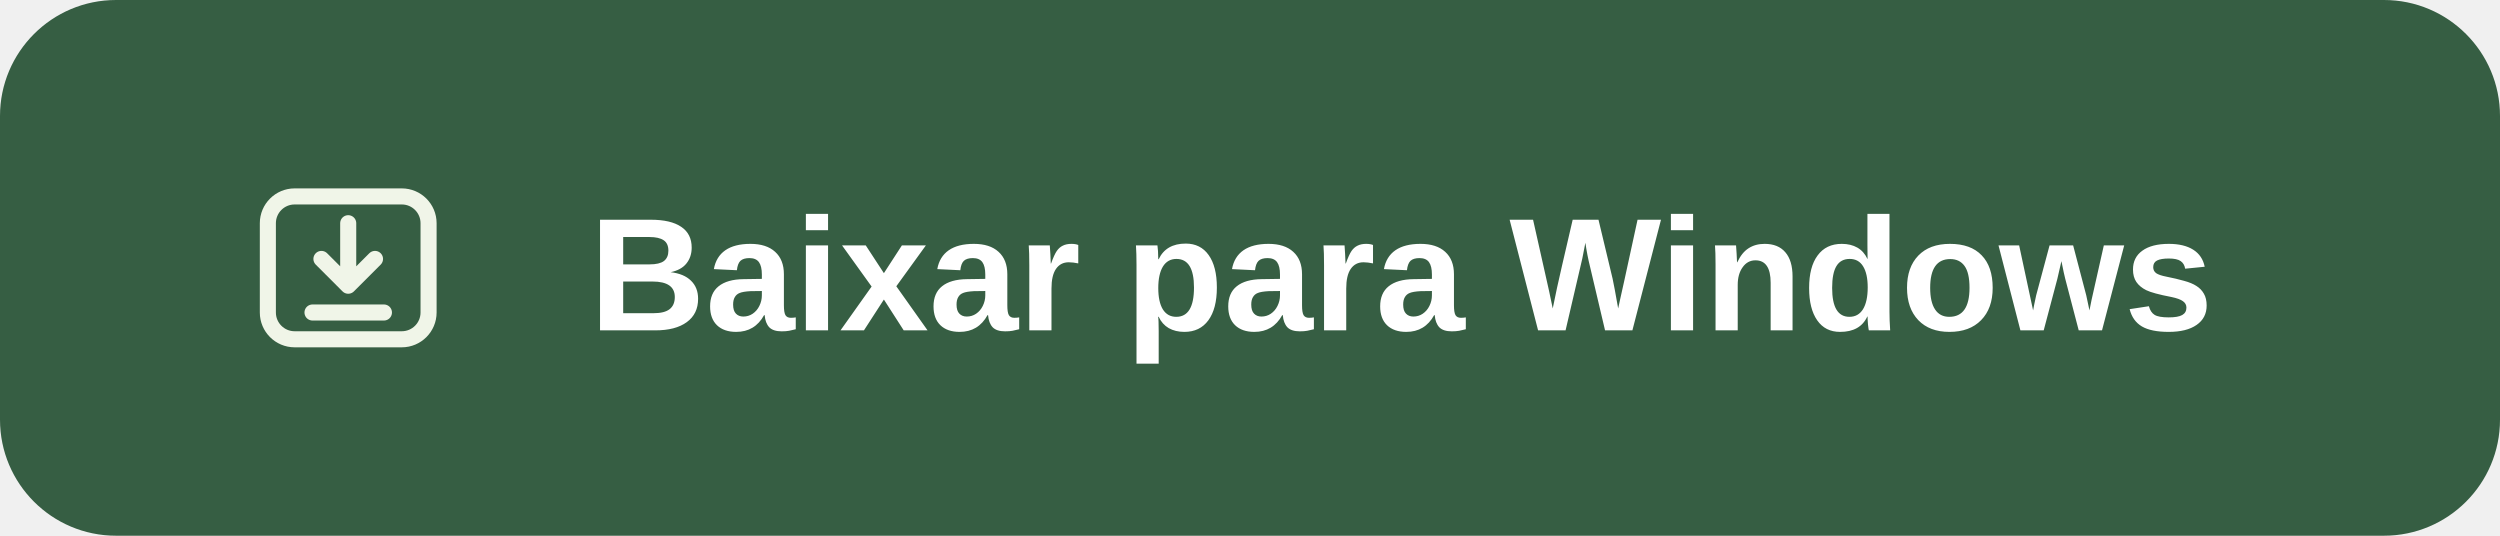
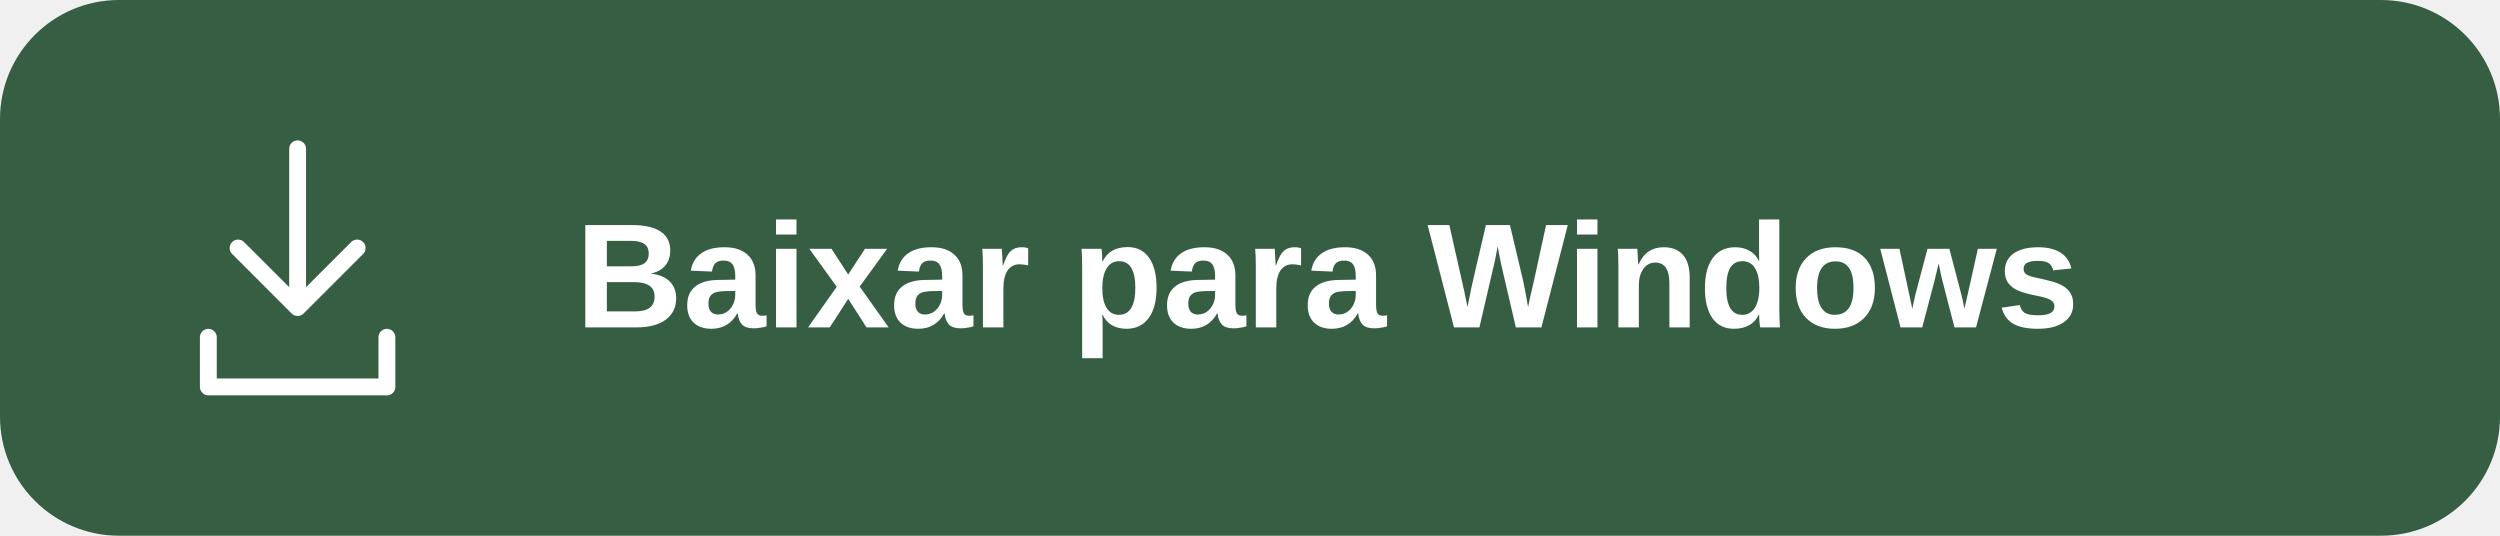
- <svg xmlns="http://www.w3.org/2000/svg" width="280" height="60" viewBox="0 0 280 60" role="img" aria-labelledby="title">
-   <rect width="280" height="60" rx="13" fill="#365e43" />
-   <g transform="translate(27 18)" fill="none" stroke="#f0f5e8" stroke-width="1.8" stroke-linecap="round" stroke-linejoin="round">
-     <rect x="3" y="4" width="18" height="16" rx="3" />
-     <path d="M12 7v7m-3-3 3 3 3-3M8 17h8" />
+ <svg xmlns="http://www.w3.org/2000/svg" width="252" height="54" viewBox="0 0 252 54">
+   <rect width="252" height="54" rx="12" fill="#365e43" />
+   <g fill="none" stroke="#fff" stroke-width="1.7" stroke-linecap="round" stroke-linejoin="round">
+     <path d="M30 15v16m-6-6 6 6 6-6M21 34v5h18v-5" />
  </g>
-   <text x="66" y="37" fill="#fff" font-family="Segoe UI,Arial,sans-serif" font-size="18" font-weight="600">Baixar para Windows</text>
+   <text x="58" y="33" font-family="Segoe UI,Arial,sans-serif" font-size="15" font-weight="600" fill="#fff">Baixar para Windows</text>
</svg>
